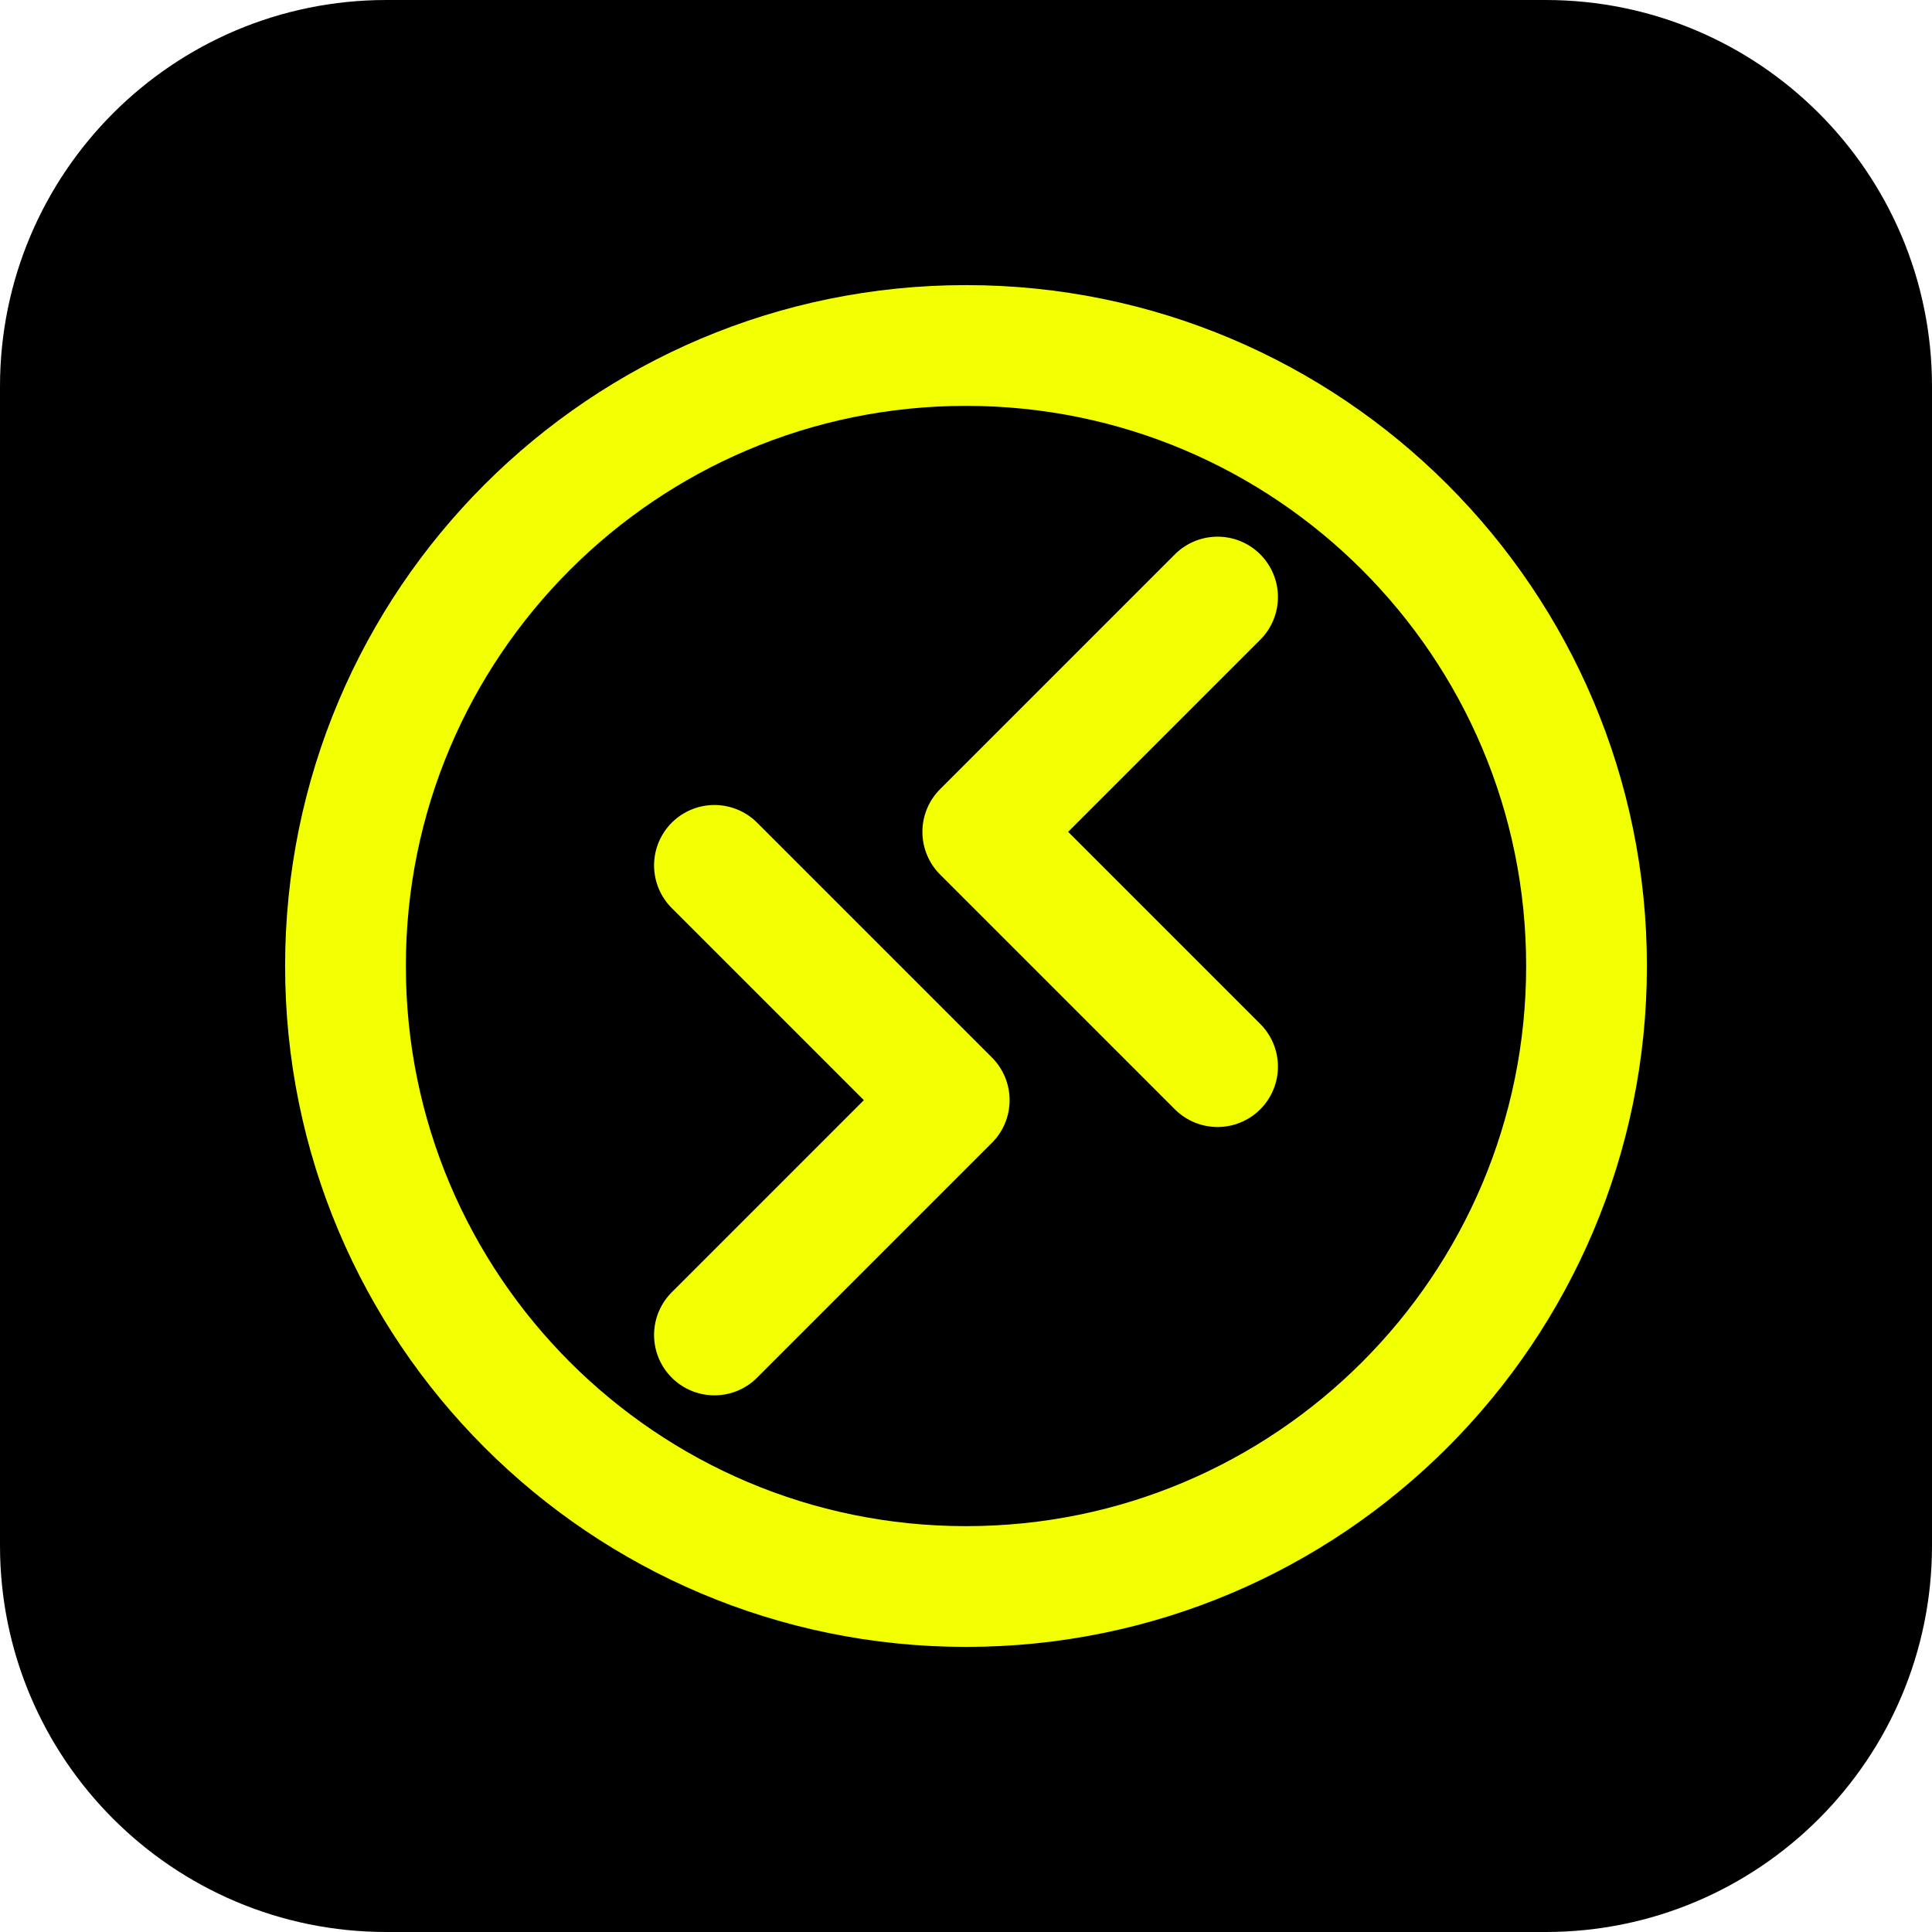
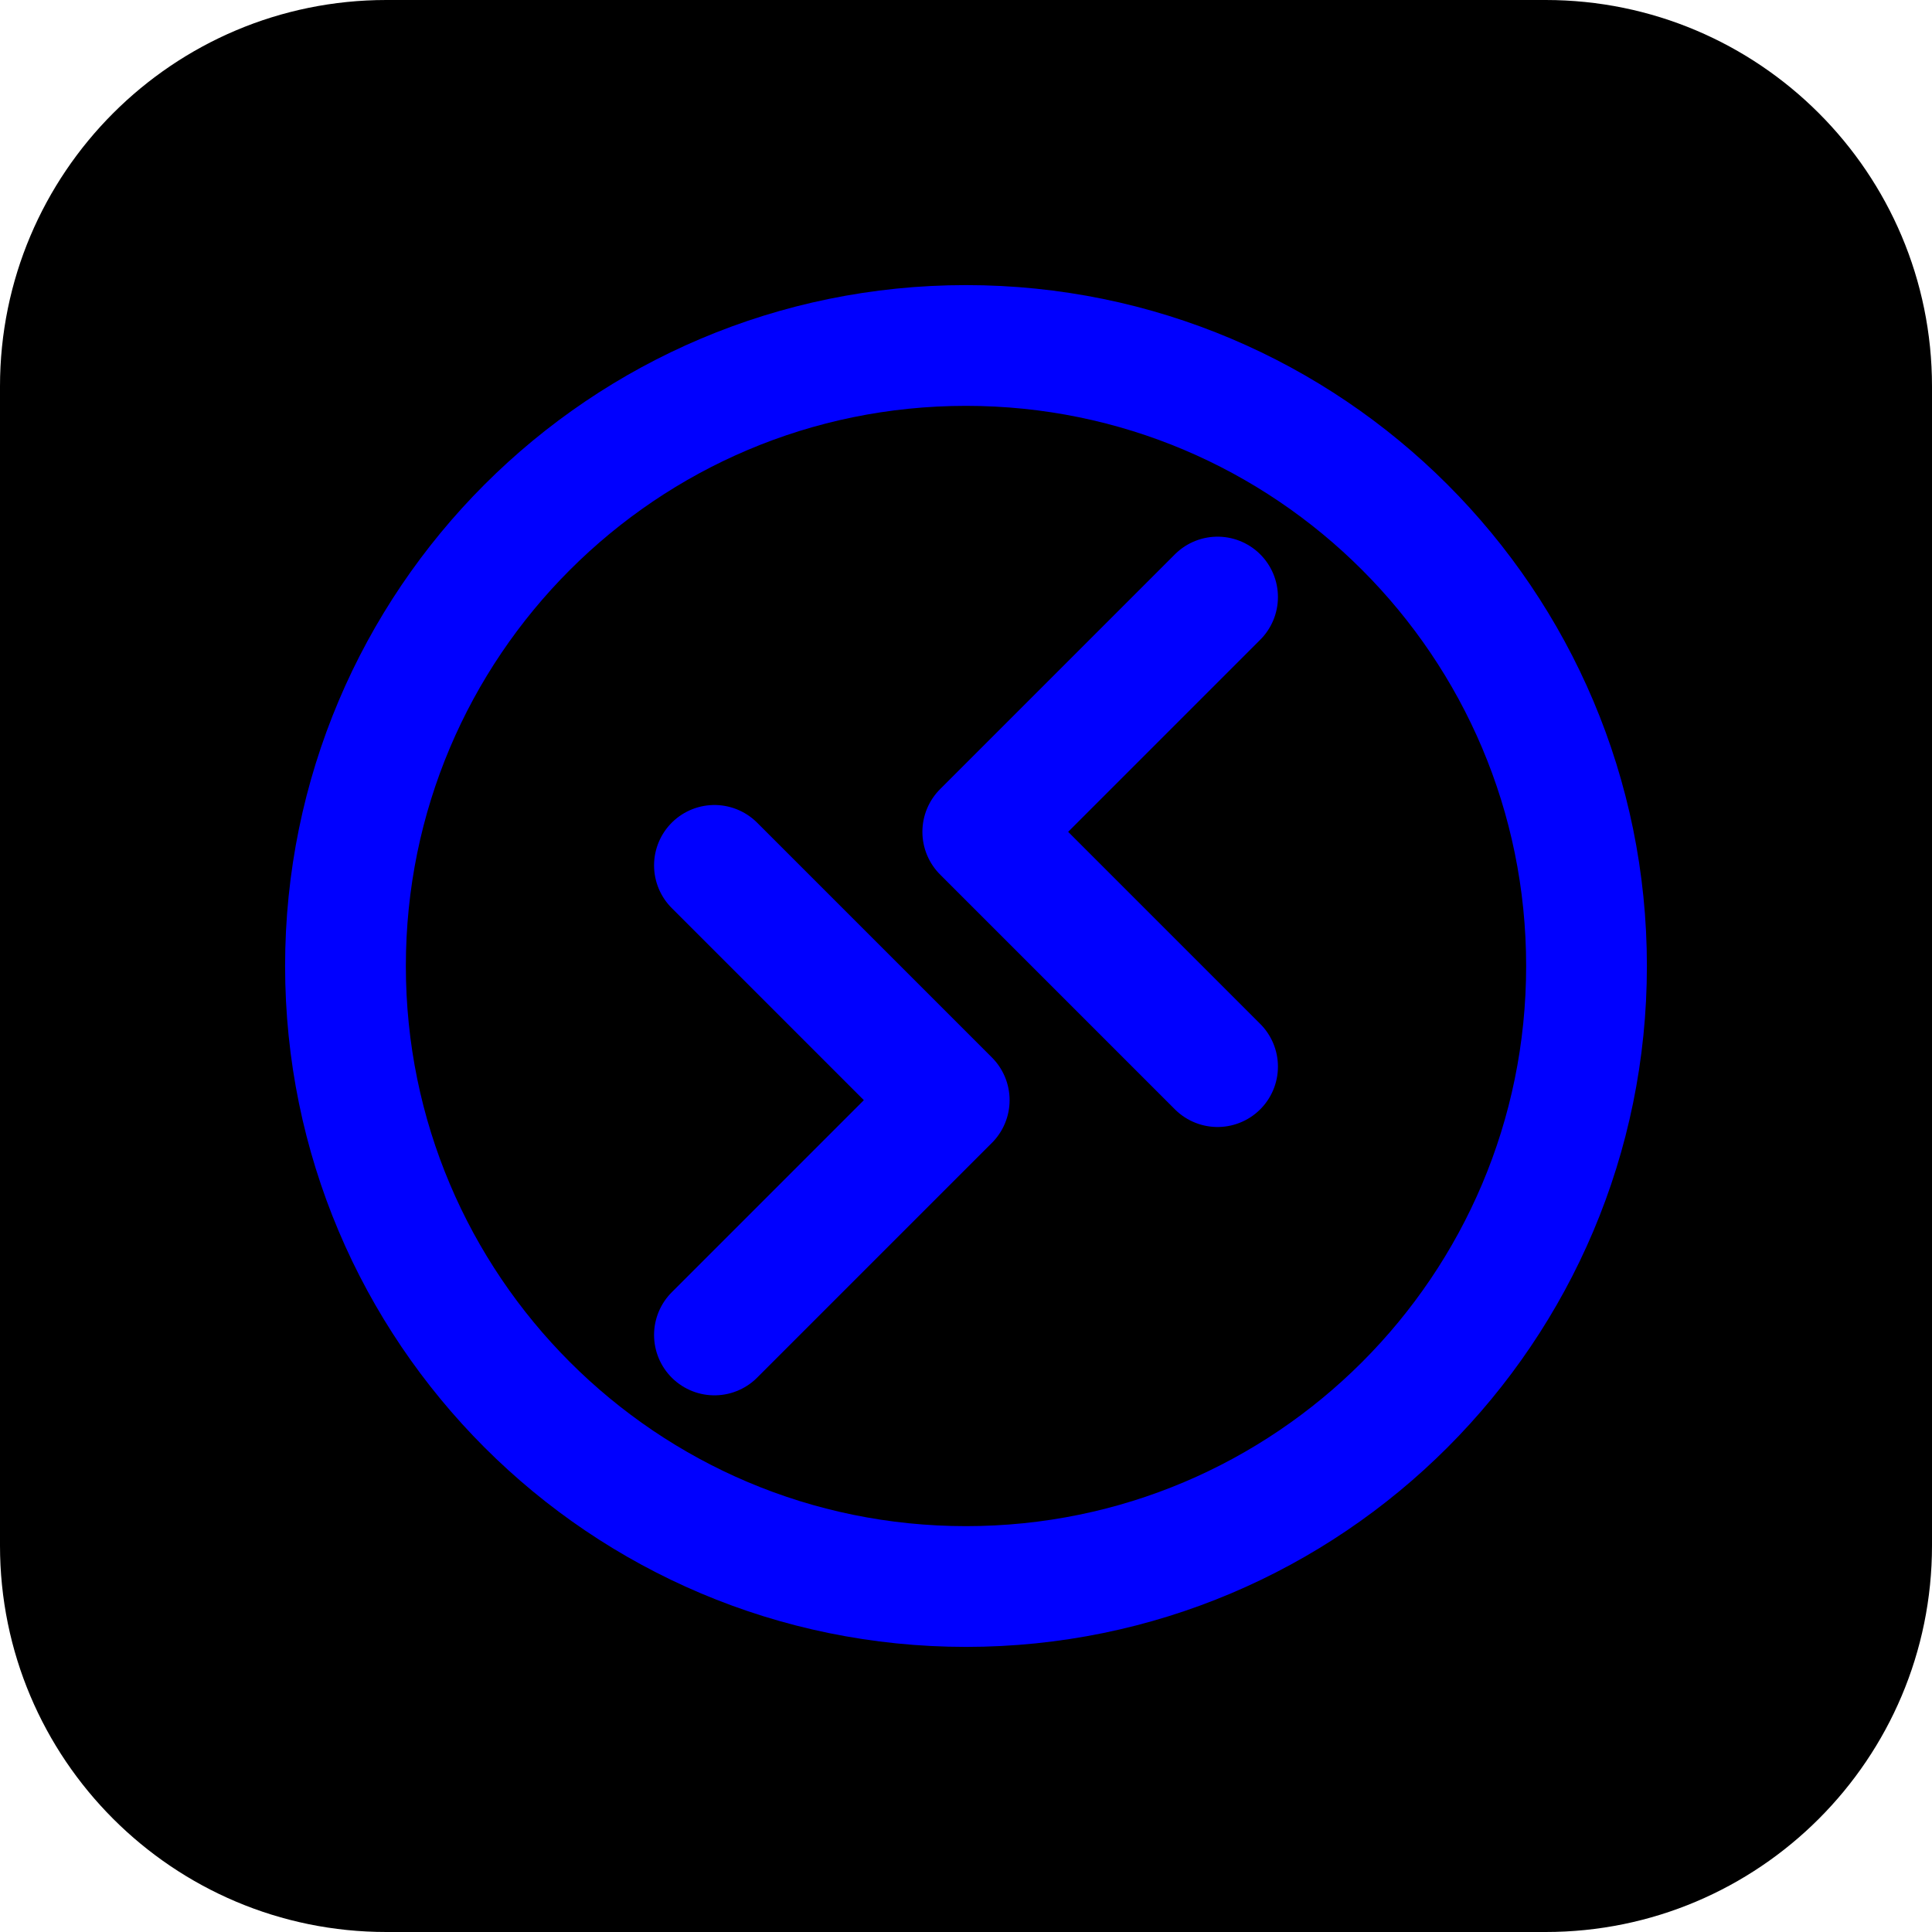
<svg xmlns="http://www.w3.org/2000/svg" width="800px" height="800px" viewBox="-19.2 -19.2 230.40 230.40" fill="none">
  <g id="SVGRepo_bgCarrier" stroke-width="0">
    <rect x="-19.2" y="-19.2" width="230.40" height="230.40" rx="46.08" fill="#000000" strokewidth="0" />
  </g>
  <g id="SVGRepo_tracerCarrier" stroke-linecap="round" stroke-linejoin="round" />
  <g id="SVGRepo_iconCarrier">
-     <path stroke="#F1FF00" stroke-linecap="round" stroke-linejoin="round" stroke-width="14.4" d="M96 170c40.869 0 74-33.131 74-74 0-40.87-33.131-74-74-74-40.87 0-74 33.13-74 74 0 40.869 33.13 74 74 74Z" />
-     <path stroke="#F1FF00" stroke-linecap="round" stroke-linejoin="round" stroke-width="14.4" d="M126 52 98 80l28 28M66 84l28 28-28 28" />
+     <path stroke="#0000FF" stroke-linecap="round" stroke-linejoin="round" stroke-width="14.4" d="M96 170c40.869 0 74-33.131 74-74 0-40.87-33.131-74-74-74-40.87 0-74 33.13-74 74 0 40.869 33.13 74 74 74Z" />
+     <path stroke="#0000FF" stroke-linecap="round" stroke-linejoin="round" stroke-width="14.4" d="M126 52 98 80l28 28M66 84l28 28-28 28" />
  </g>
</svg>
